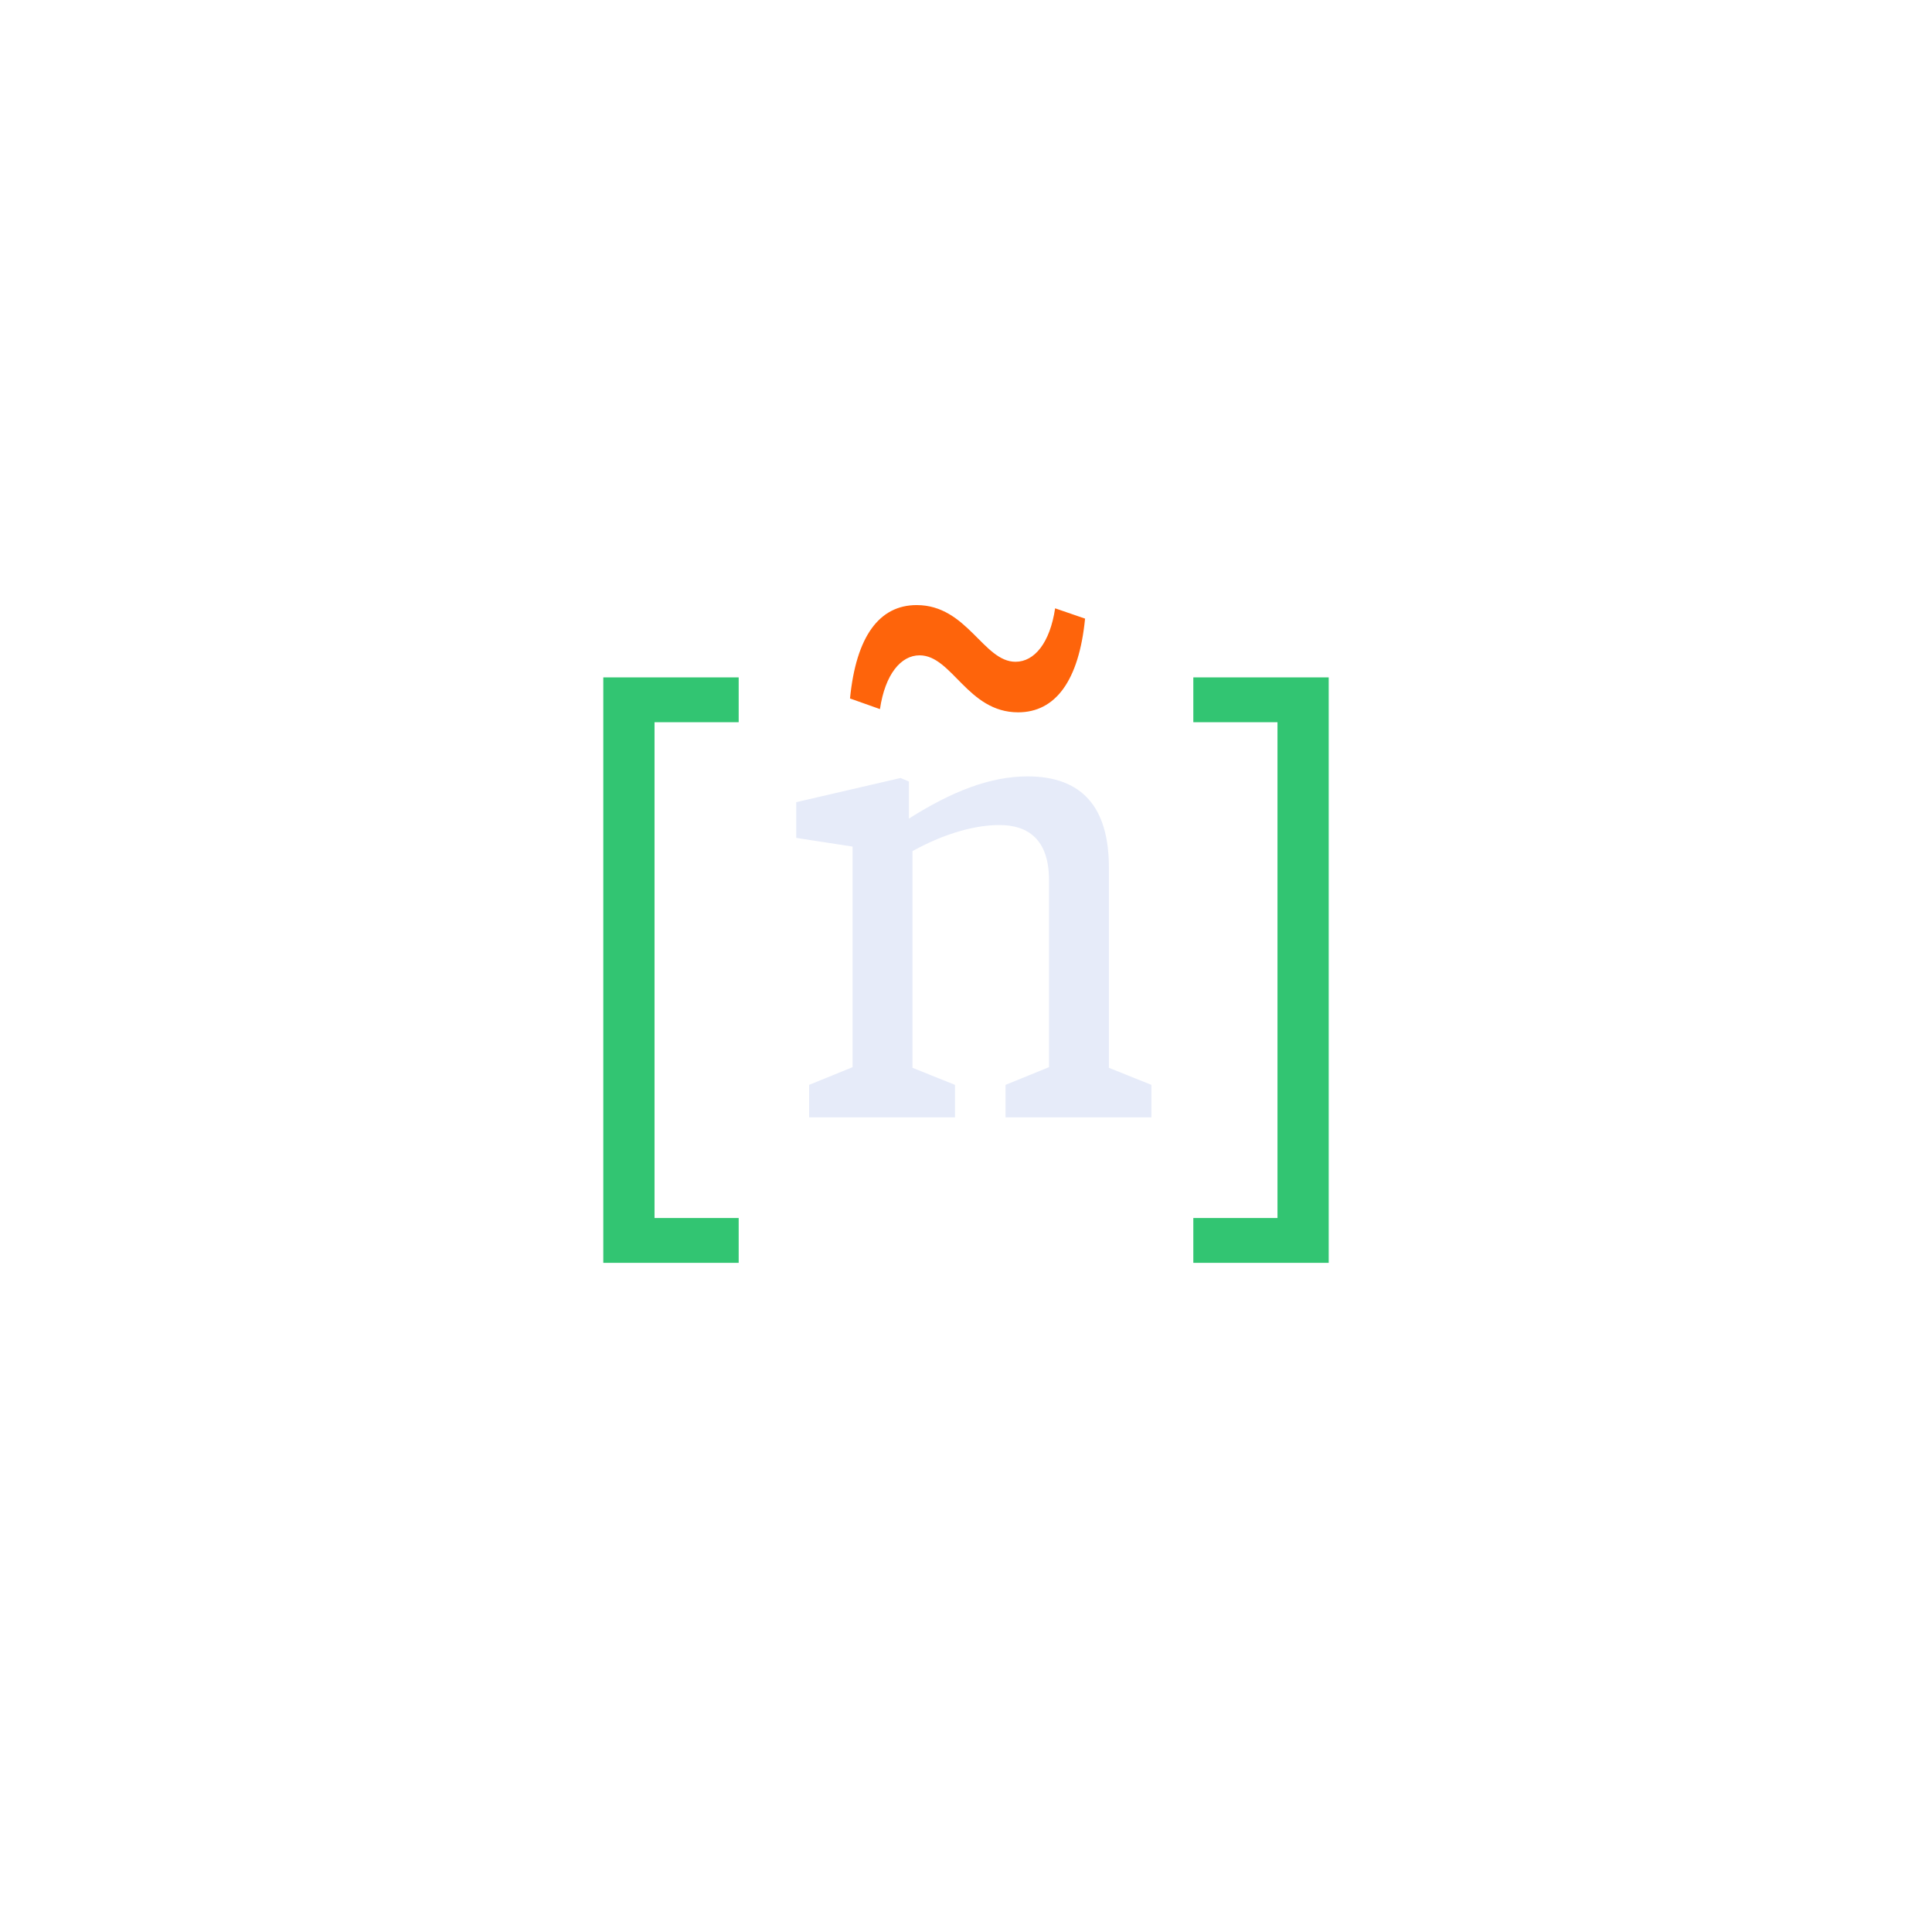
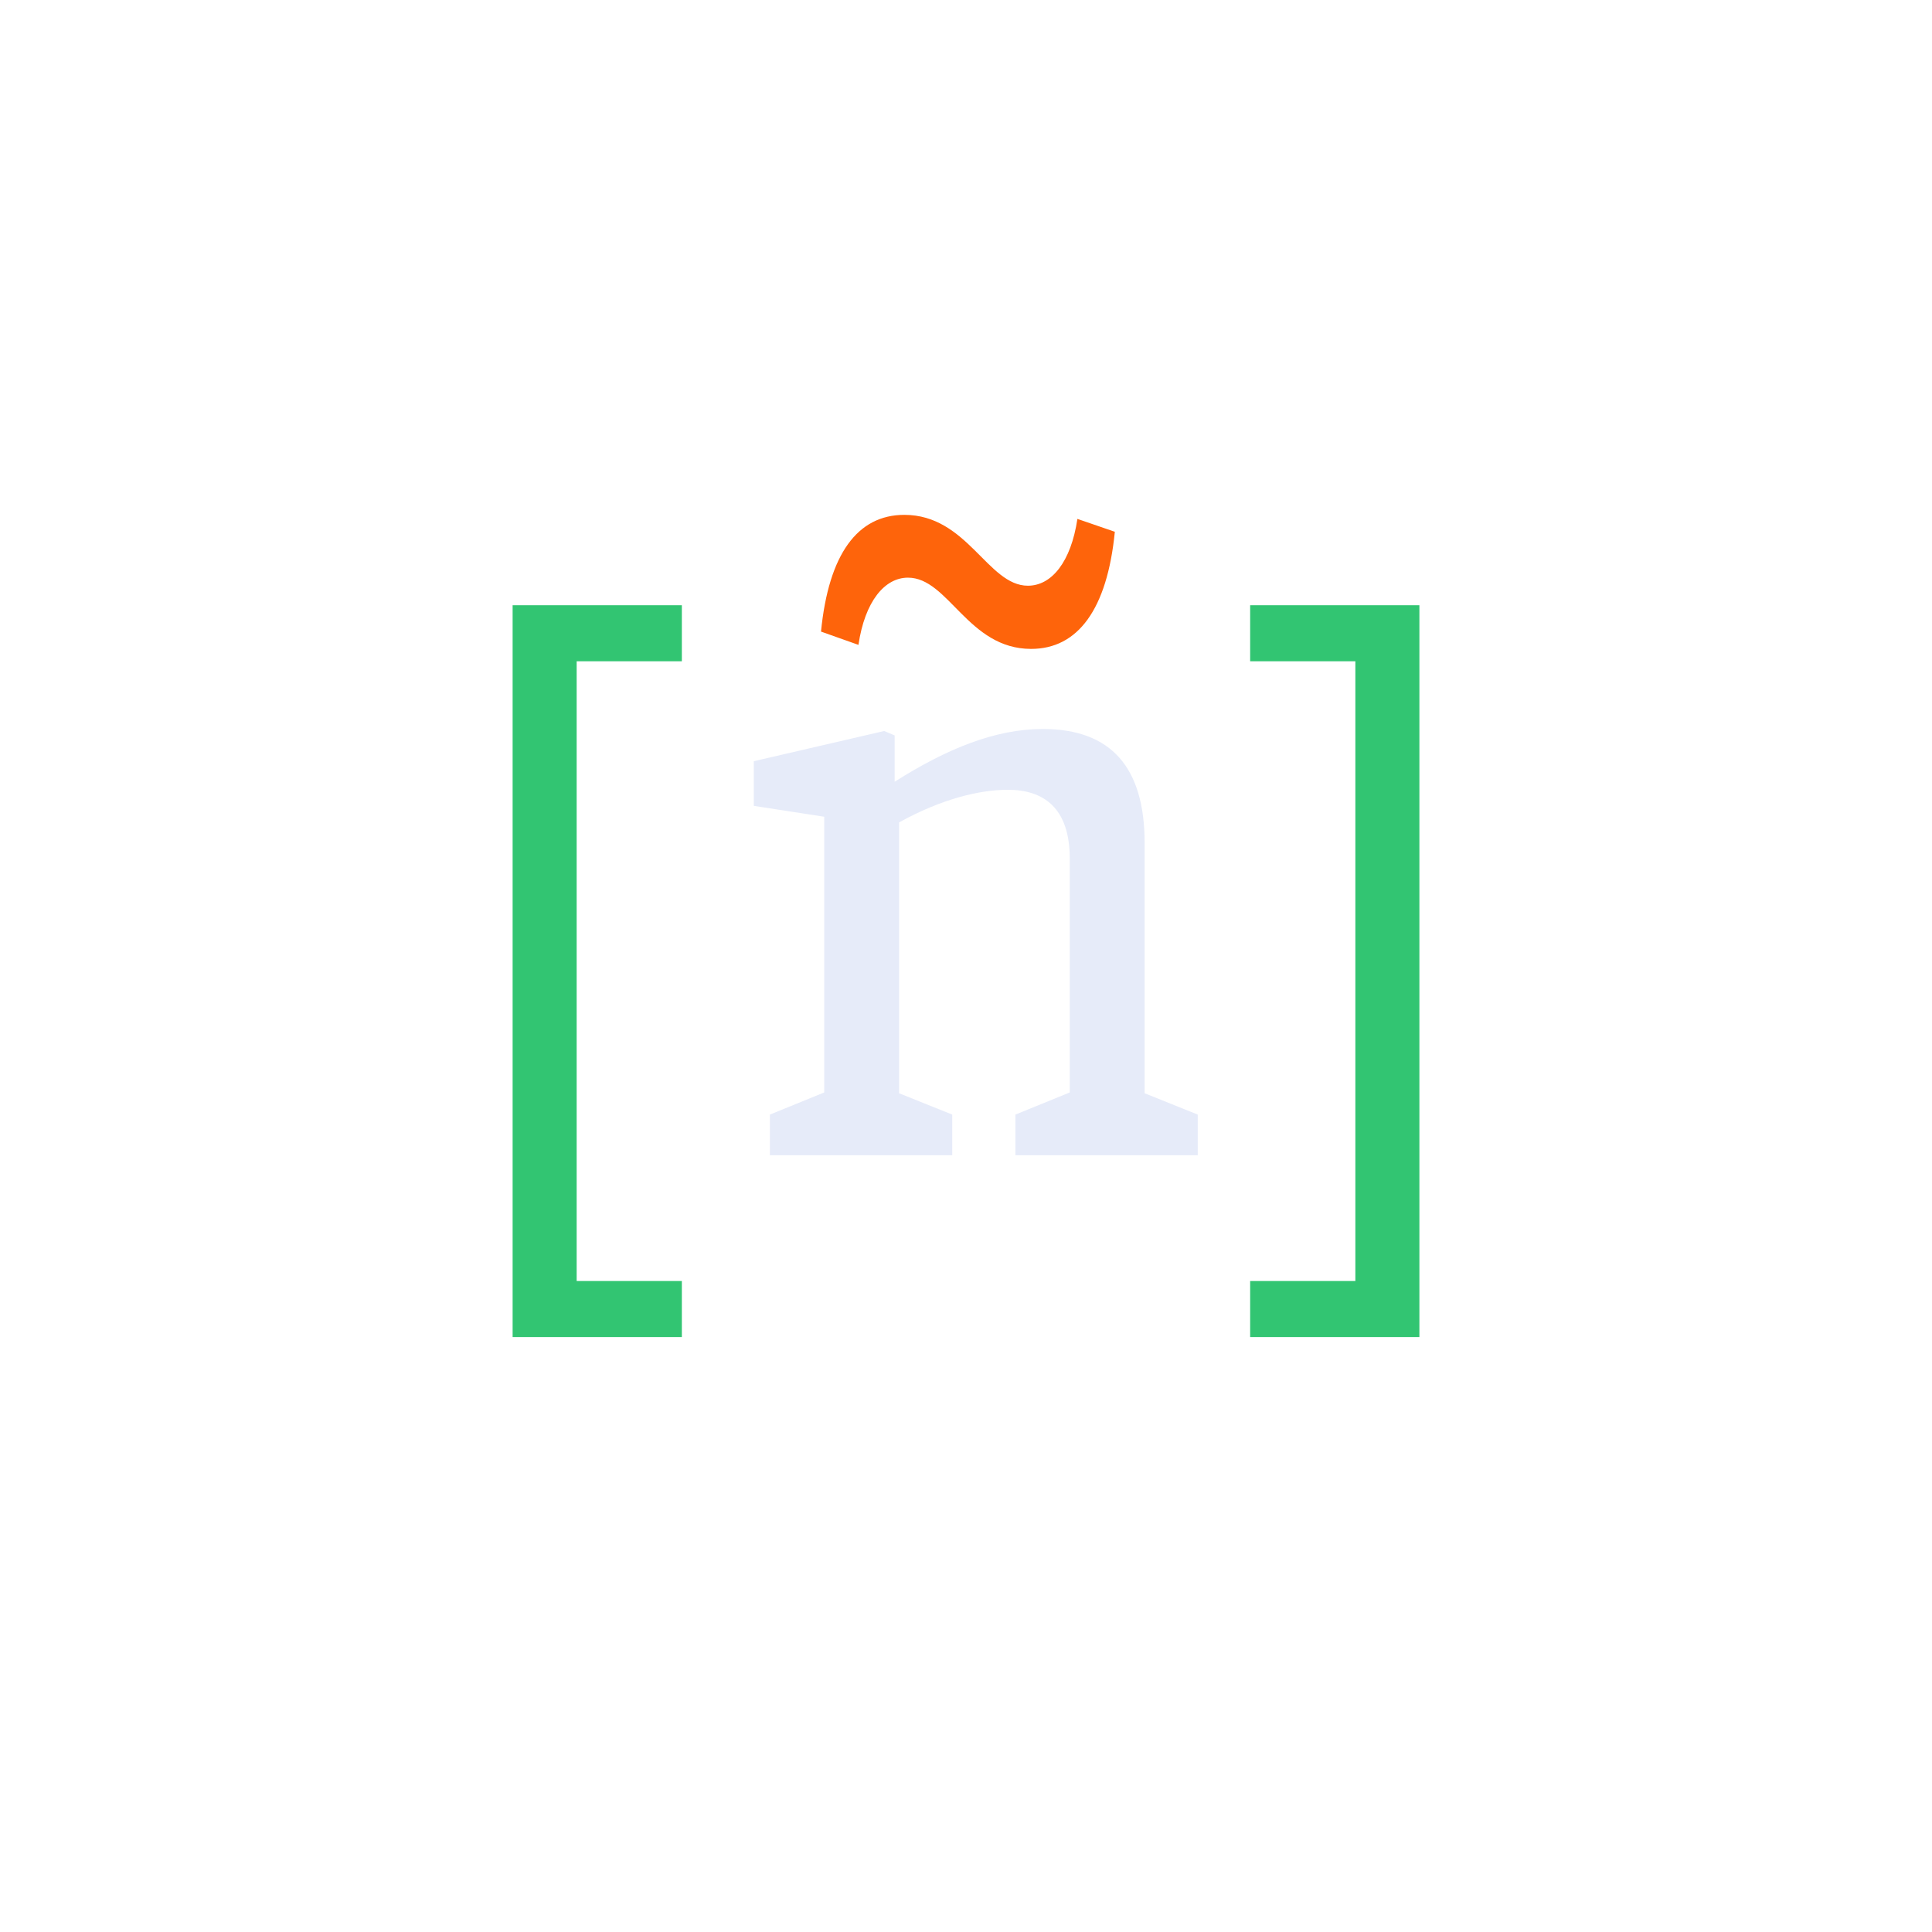
- <svg xmlns="http://www.w3.org/2000/svg" width="192" height="192" viewBox="0 0 192 192" fill="none">
+ <svg xmlns="http://www.w3.org/2000/svg" width="153.6" height="153.6" viewBox="19.2 19.2 153.6 153.6" fill="none">
  <g transform="translate(-16 -16)">
    <path d="M75.955 141.5V83.318H89.409V87.773H81.046V137.045H89.409V141.5H75.955Z" fill="#32C572" />
    <path d="M115.929 127.045V123.813L120.249 122.053V103.461C120.249 99.397 118.137 97.99 115.321 97.99C113.113 97.99 110.105 98.694 106.681 100.581V122.117L110.905 123.813V127.045H96.409V123.813L100.729 122.053V100.133L95.129 99.269V95.718L105.497 93.317L106.329 93.669V97.35C110.521 94.694 114.361 93.157 118.105 93.157C123.577 93.157 126.201 96.261 126.201 102.213V122.117L130.425 123.813V127.045H115.929Z" fill="#E6EBF9" />
    <path d="M148.046 83.318V141.5H134.591V137.045H142.955V87.773H134.591V83.318H148.046Z" fill="#32C572" />
    <path d="M100.473 85.413C101.081 79.237 103.385 76.133 107.097 76.133C112.121 76.133 113.721 81.766 116.921 81.766C118.809 81.766 120.345 79.877 120.857 76.454L123.833 77.478C123.225 83.653 120.889 86.79 117.177 86.79C112.153 86.79 110.617 81.126 107.385 81.126C105.529 81.126 103.961 83.013 103.449 86.469L100.473 85.413Z" fill="#FE640B" />
    <path d="M75.955 341.5V283.318H89.409V287.773H81.046V337.045H89.409V341.5H75.955Z" fill="#32C572" />
    <path d="M115.929 327.045V323.813L120.249 322.053V303.461C120.249 299.397 118.137 297.989 115.321 297.989C113.113 297.989 110.105 298.693 106.681 300.581V322.117L110.905 323.813V327.045H96.409V323.813L100.729 322.053V300.133L95.129 299.269V295.717L105.497 293.317L106.329 293.669V297.349C110.521 294.693 114.361 293.157 118.105 293.157C123.577 293.157 126.201 296.261 126.201 302.213V322.117L130.425 323.813V327.045H115.929Z" fill="#2A2D3F" />
    <path d="M148.046 283.318V341.5H134.591V337.045H142.955V287.773H134.591V283.318H148.046Z" fill="#32C572" />
    <path d="M100.473 285.414C101.081 279.238 103.385 276.134 107.097 276.134C112.121 276.134 113.721 281.766 116.921 281.766C118.809 281.766 120.345 279.878 120.857 276.454L123.833 277.478C123.225 283.654 120.889 286.79 117.177 286.79C112.153 286.79 110.617 281.126 107.385 281.126C105.529 281.126 103.961 283.014 103.449 286.47L100.473 285.414Z" fill="#FE640B" />
  </g>
</svg>
